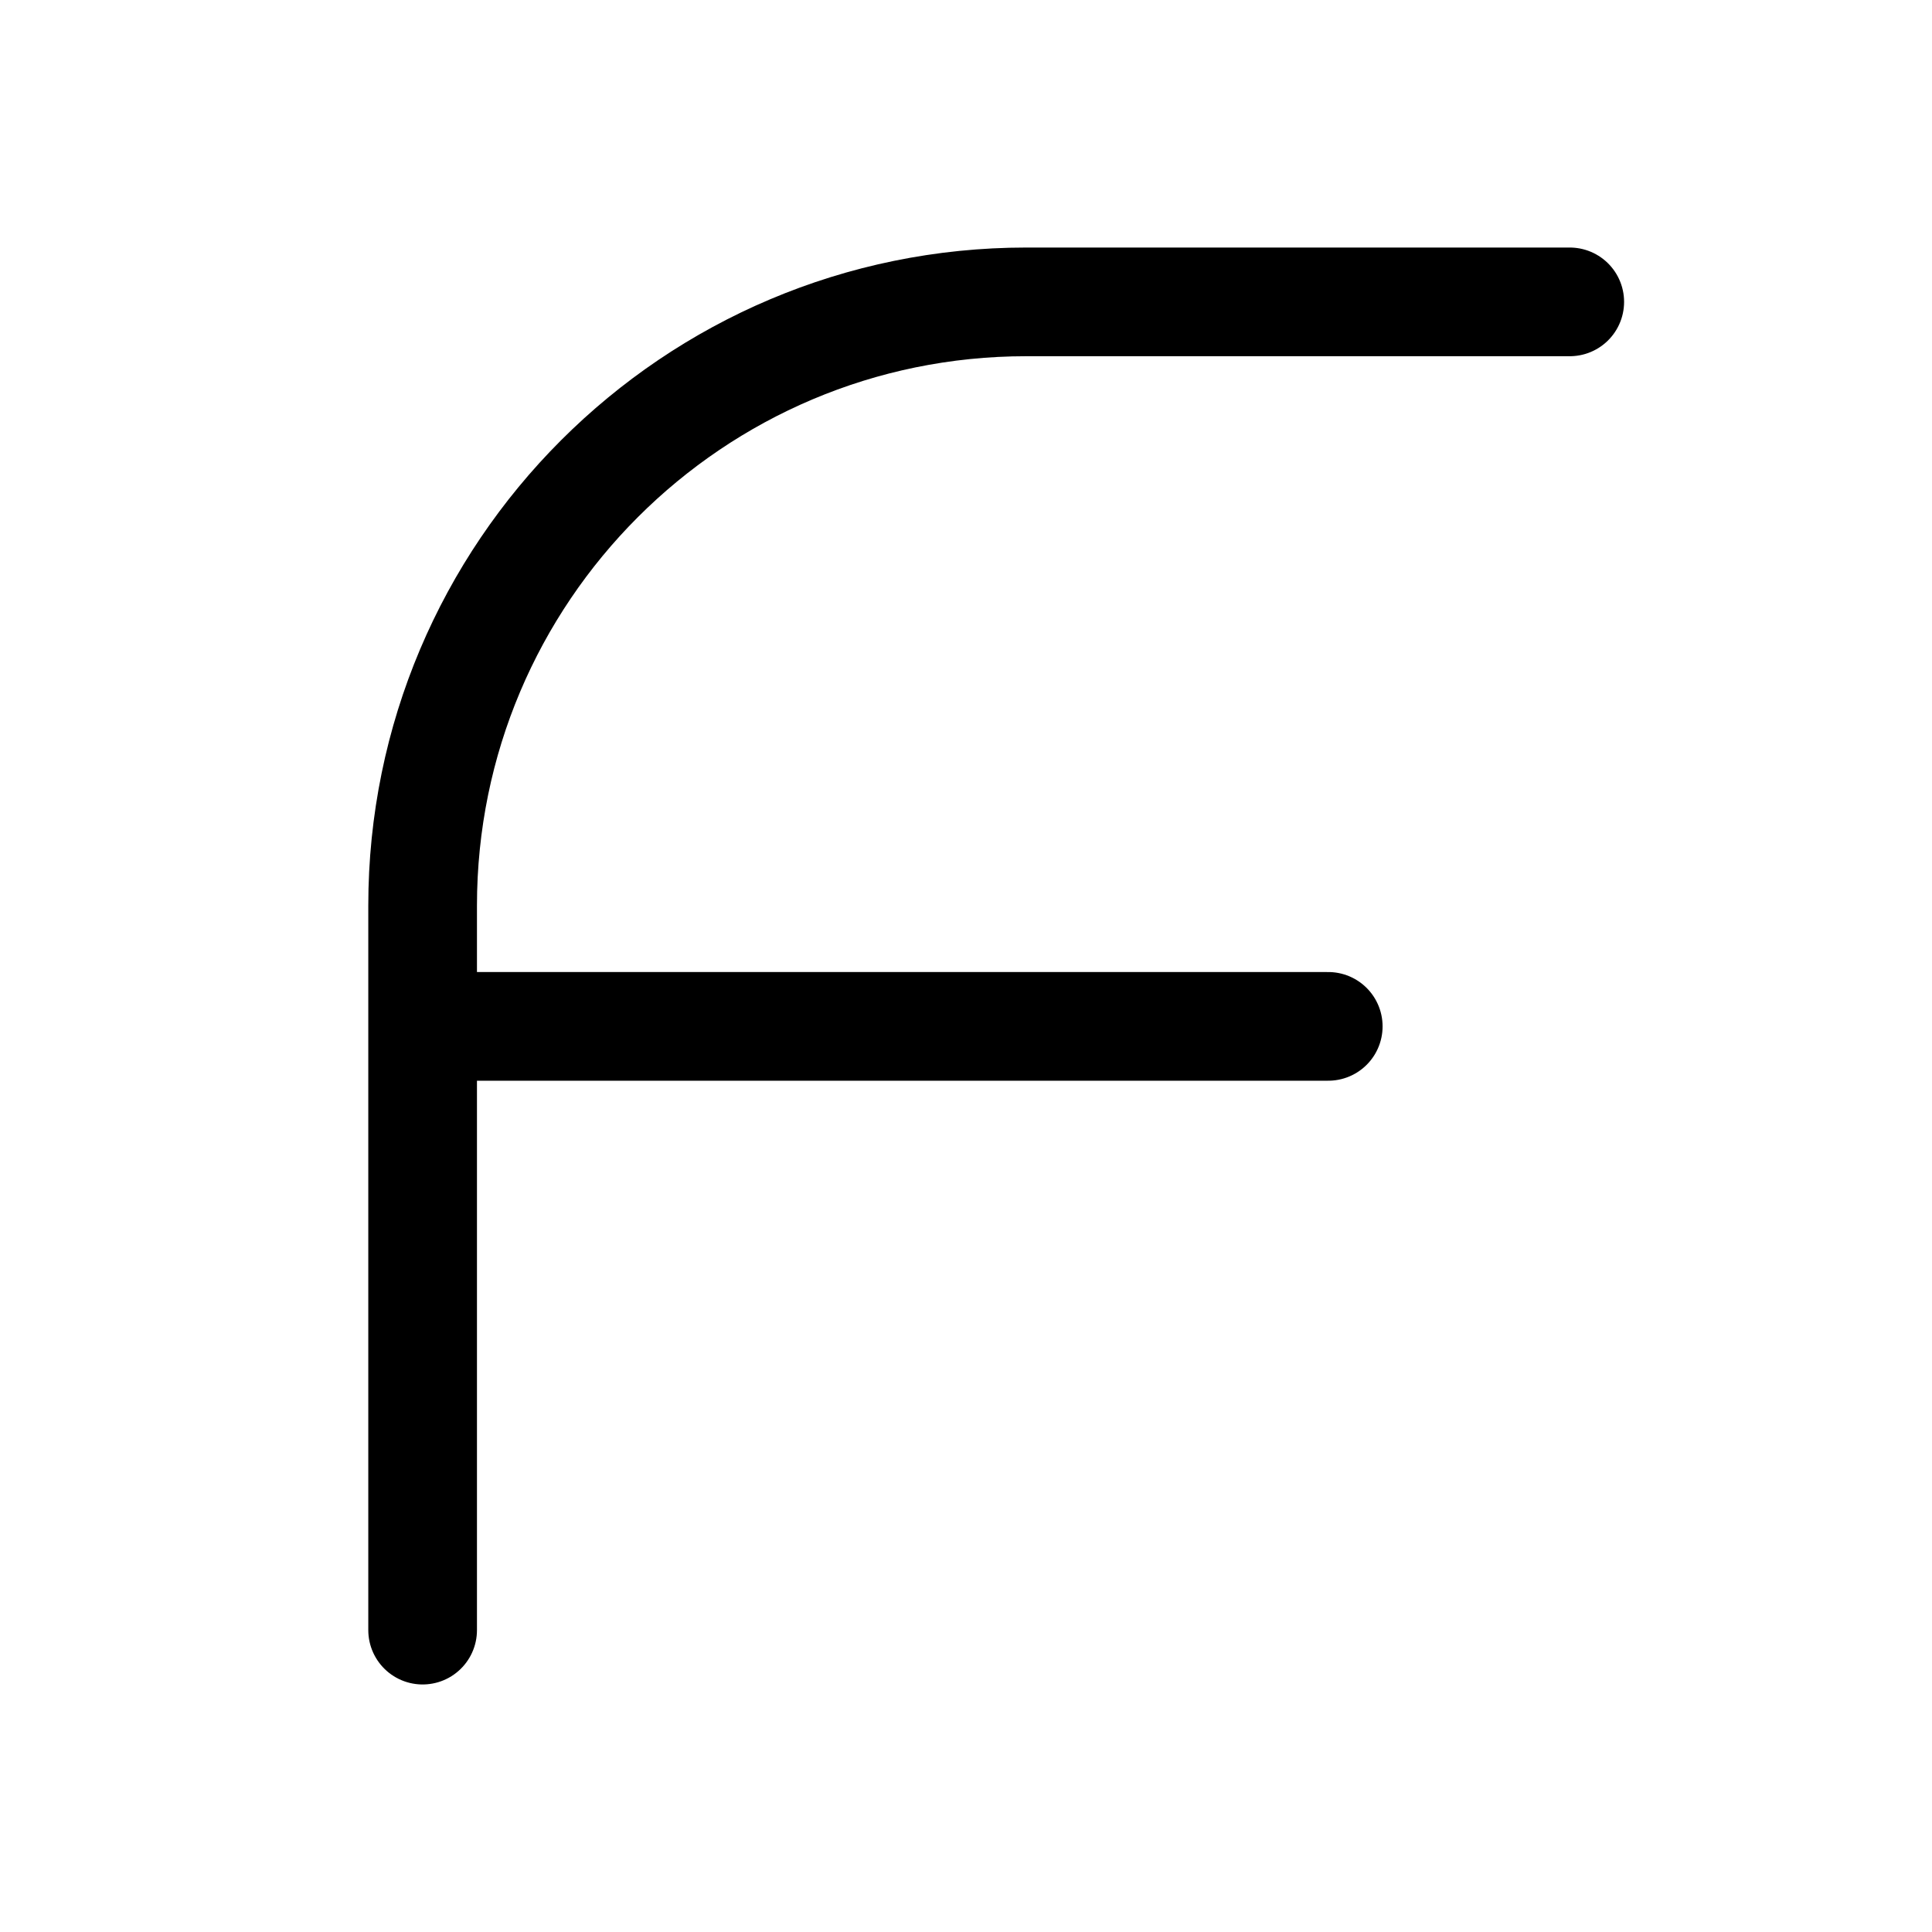
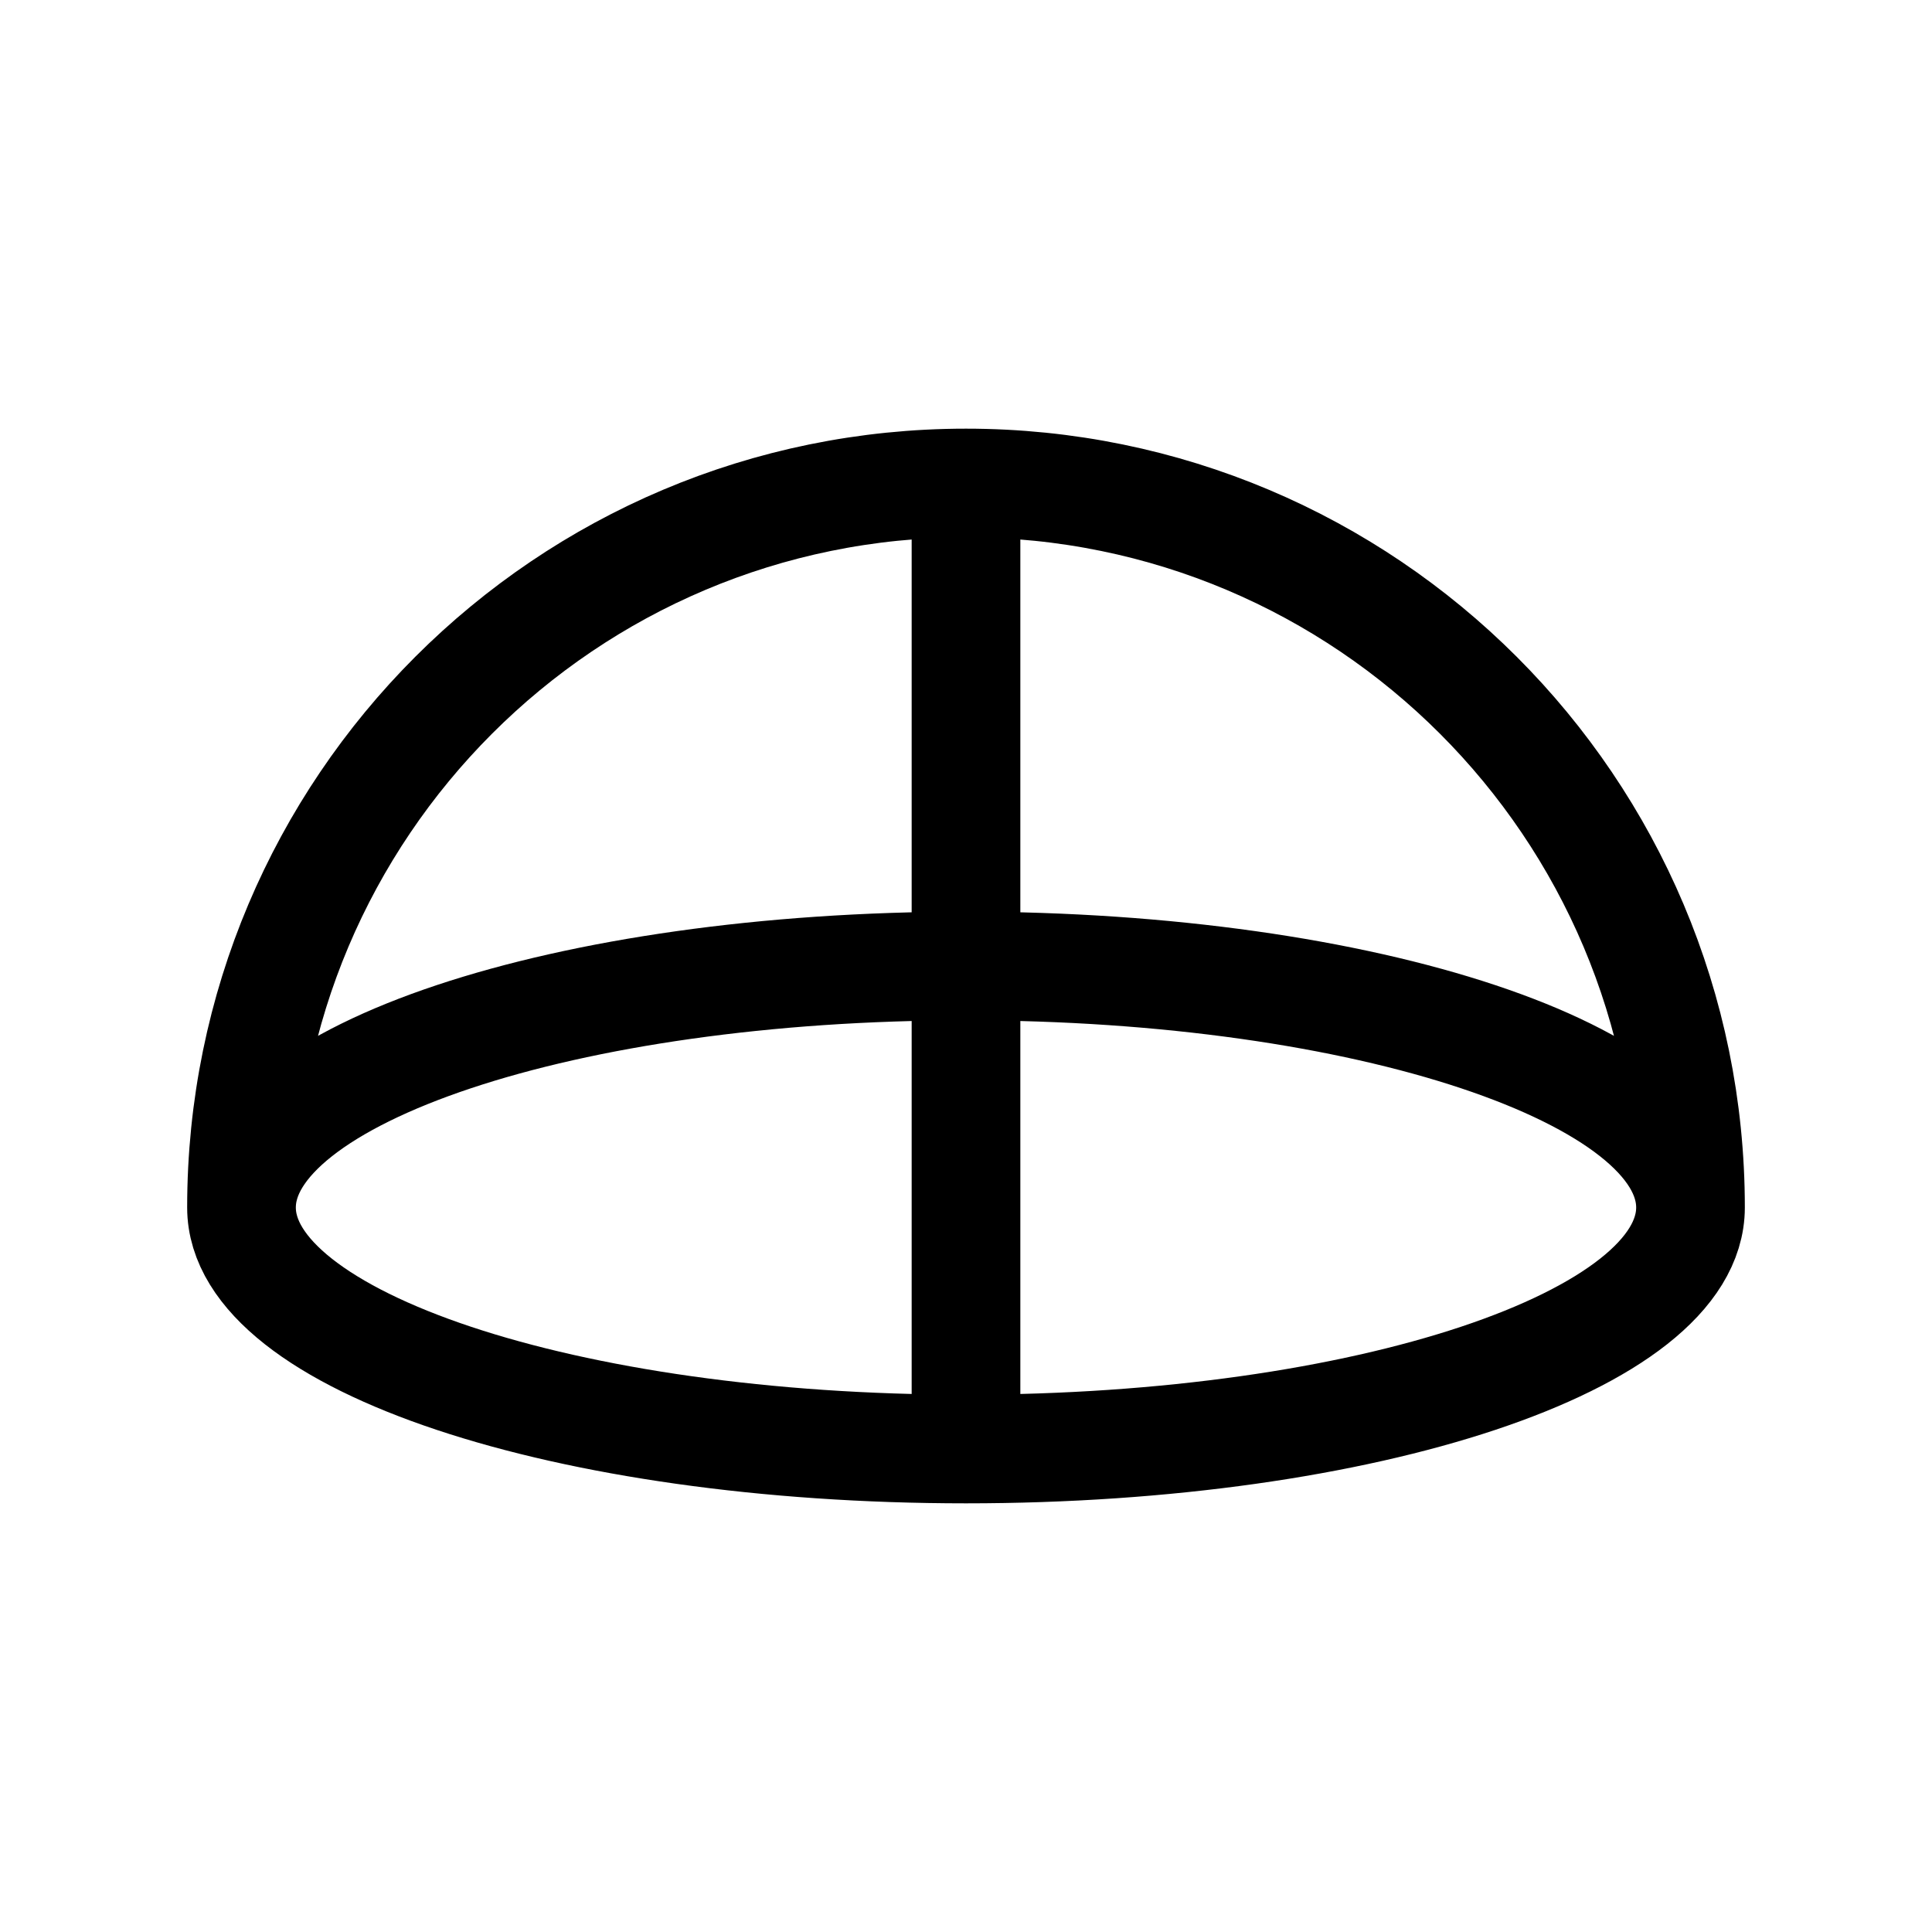
<svg xmlns="http://www.w3.org/2000/svg" width="32" height="32" viewBox="0 0 32 32" fill="none" stroke="currentColor" stroke-width="1.8" stroke-linecap="round" stroke-linejoin="round" role="img" aria-labelledby="firma-title">
-   <path d="M7 27V15a10 10 0 0 1 10-10h9M7 17h15" />
+   <path d="M4 20a12 12 0 0 1 24 0M4 20a12 4 0 1 0 24 0 12 4 0 1 0-24 0M16 8v16" />
</svg>
